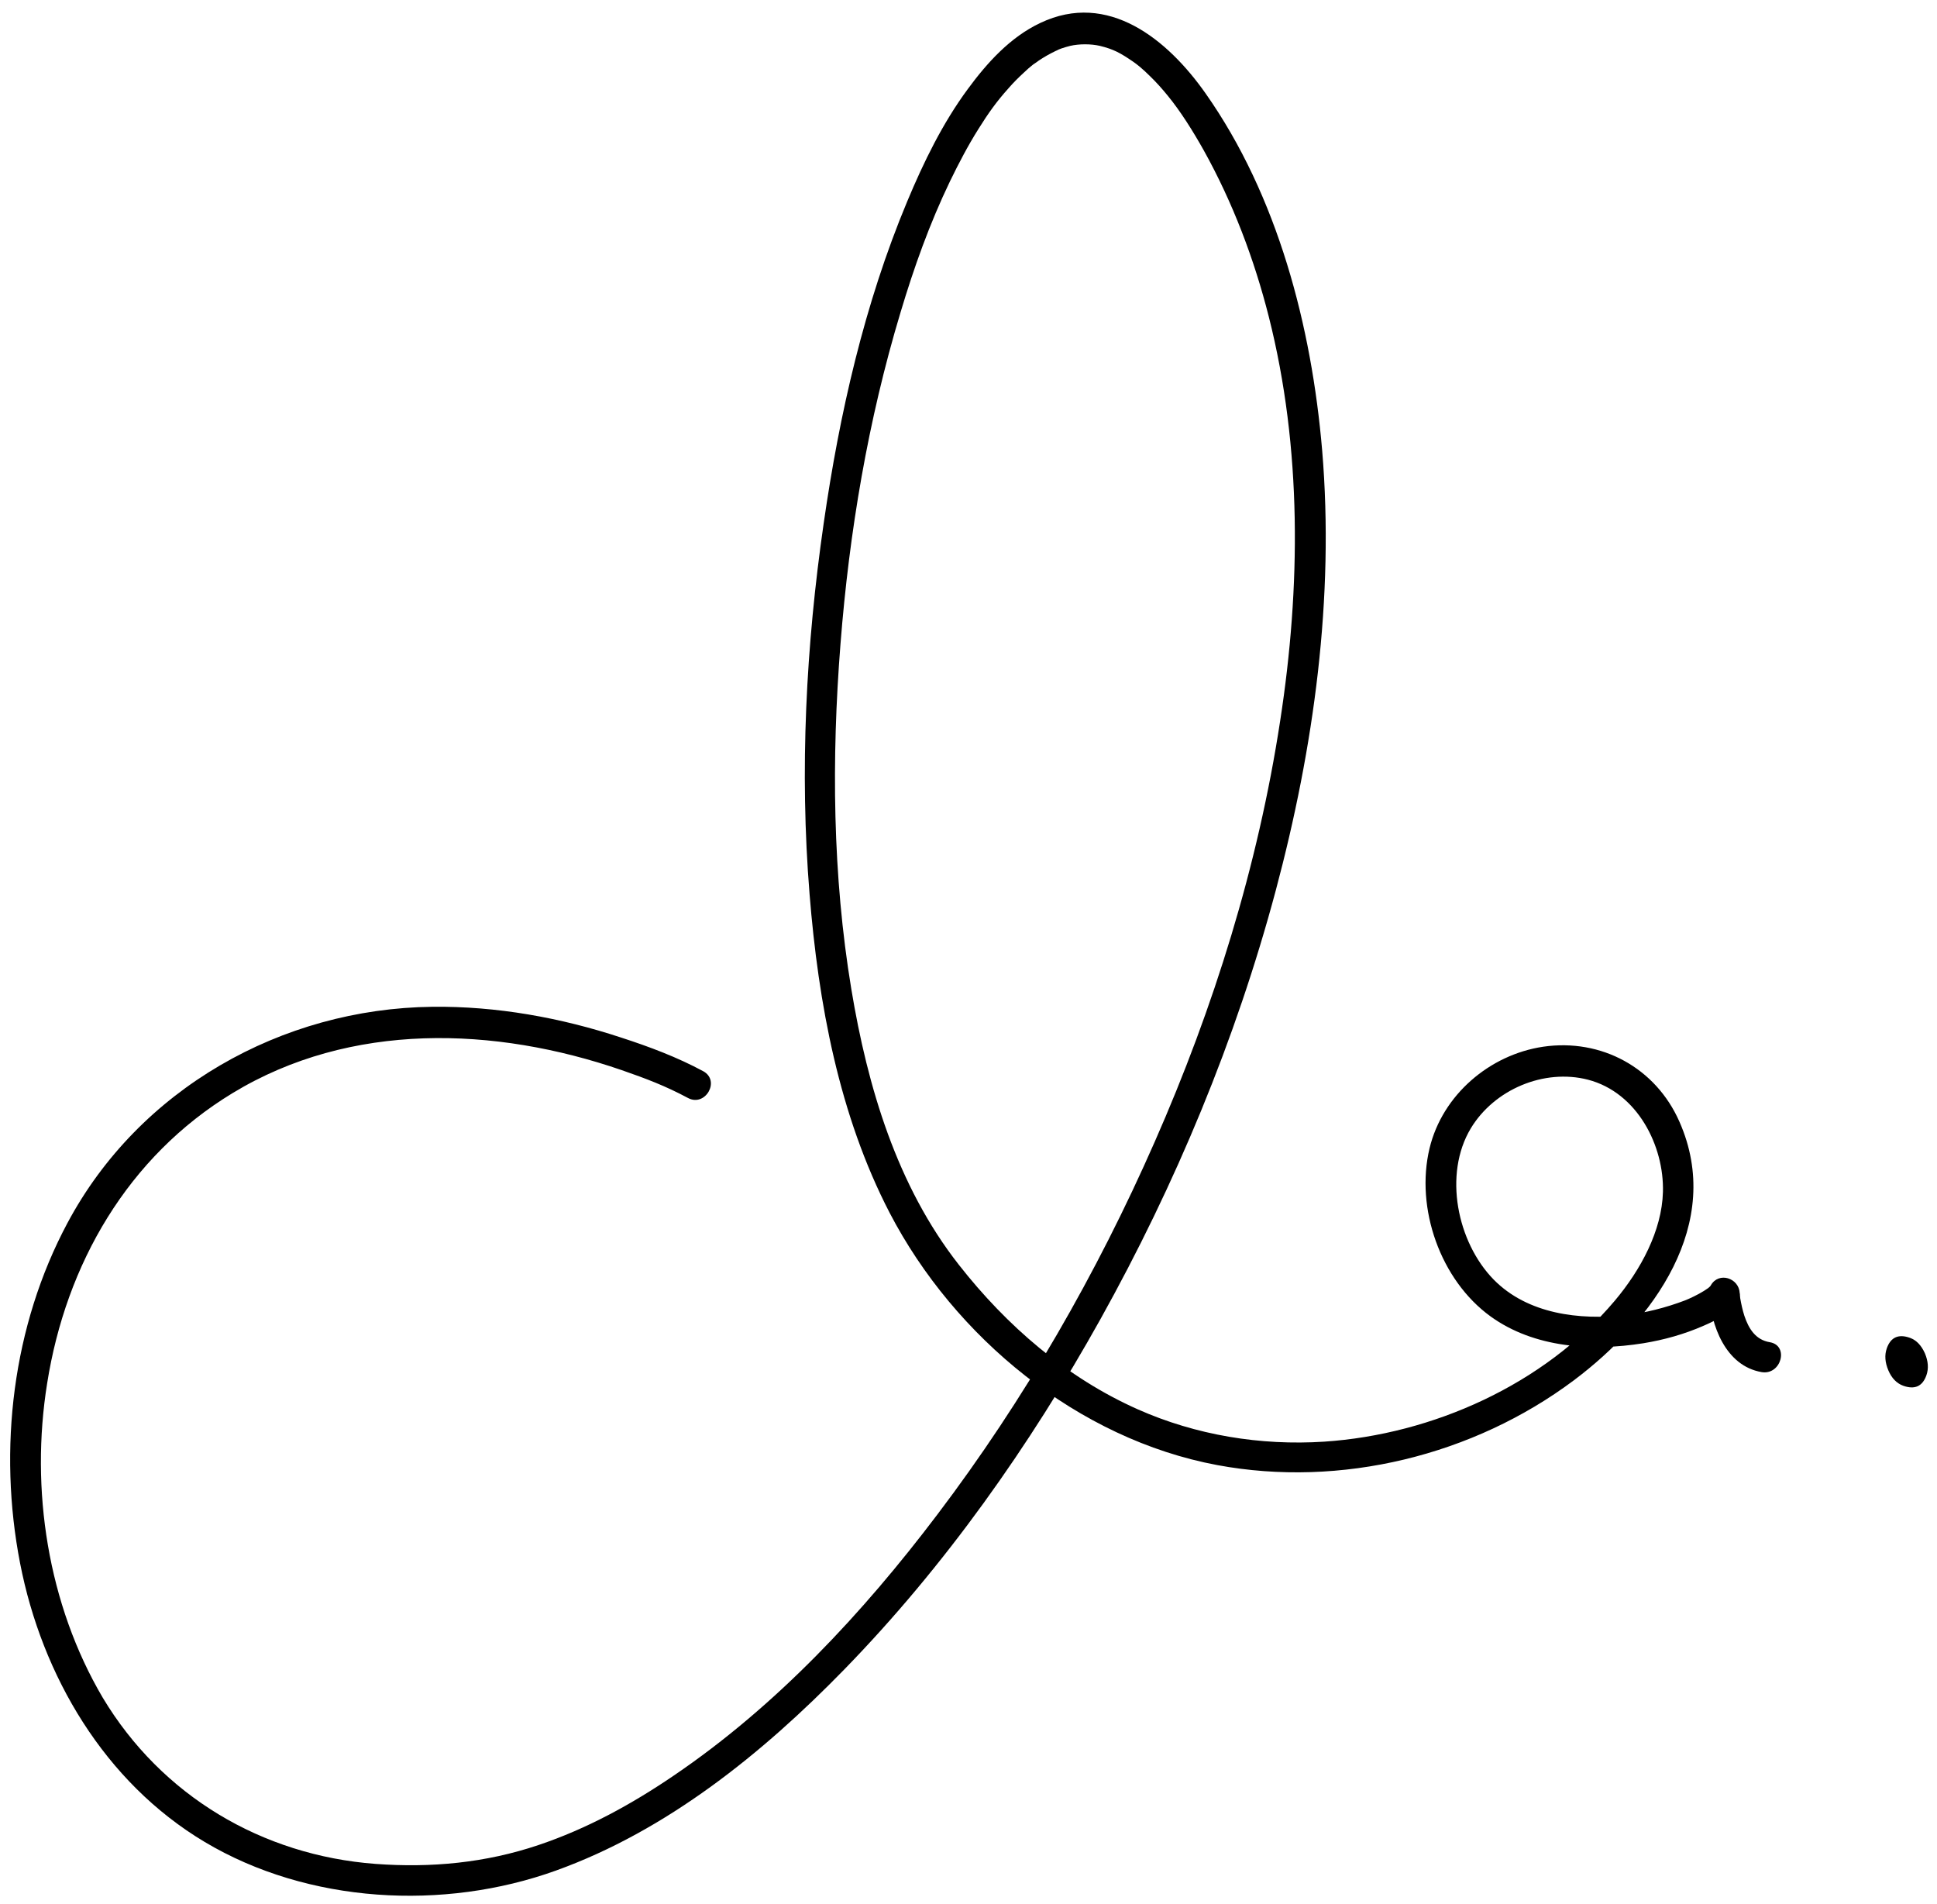
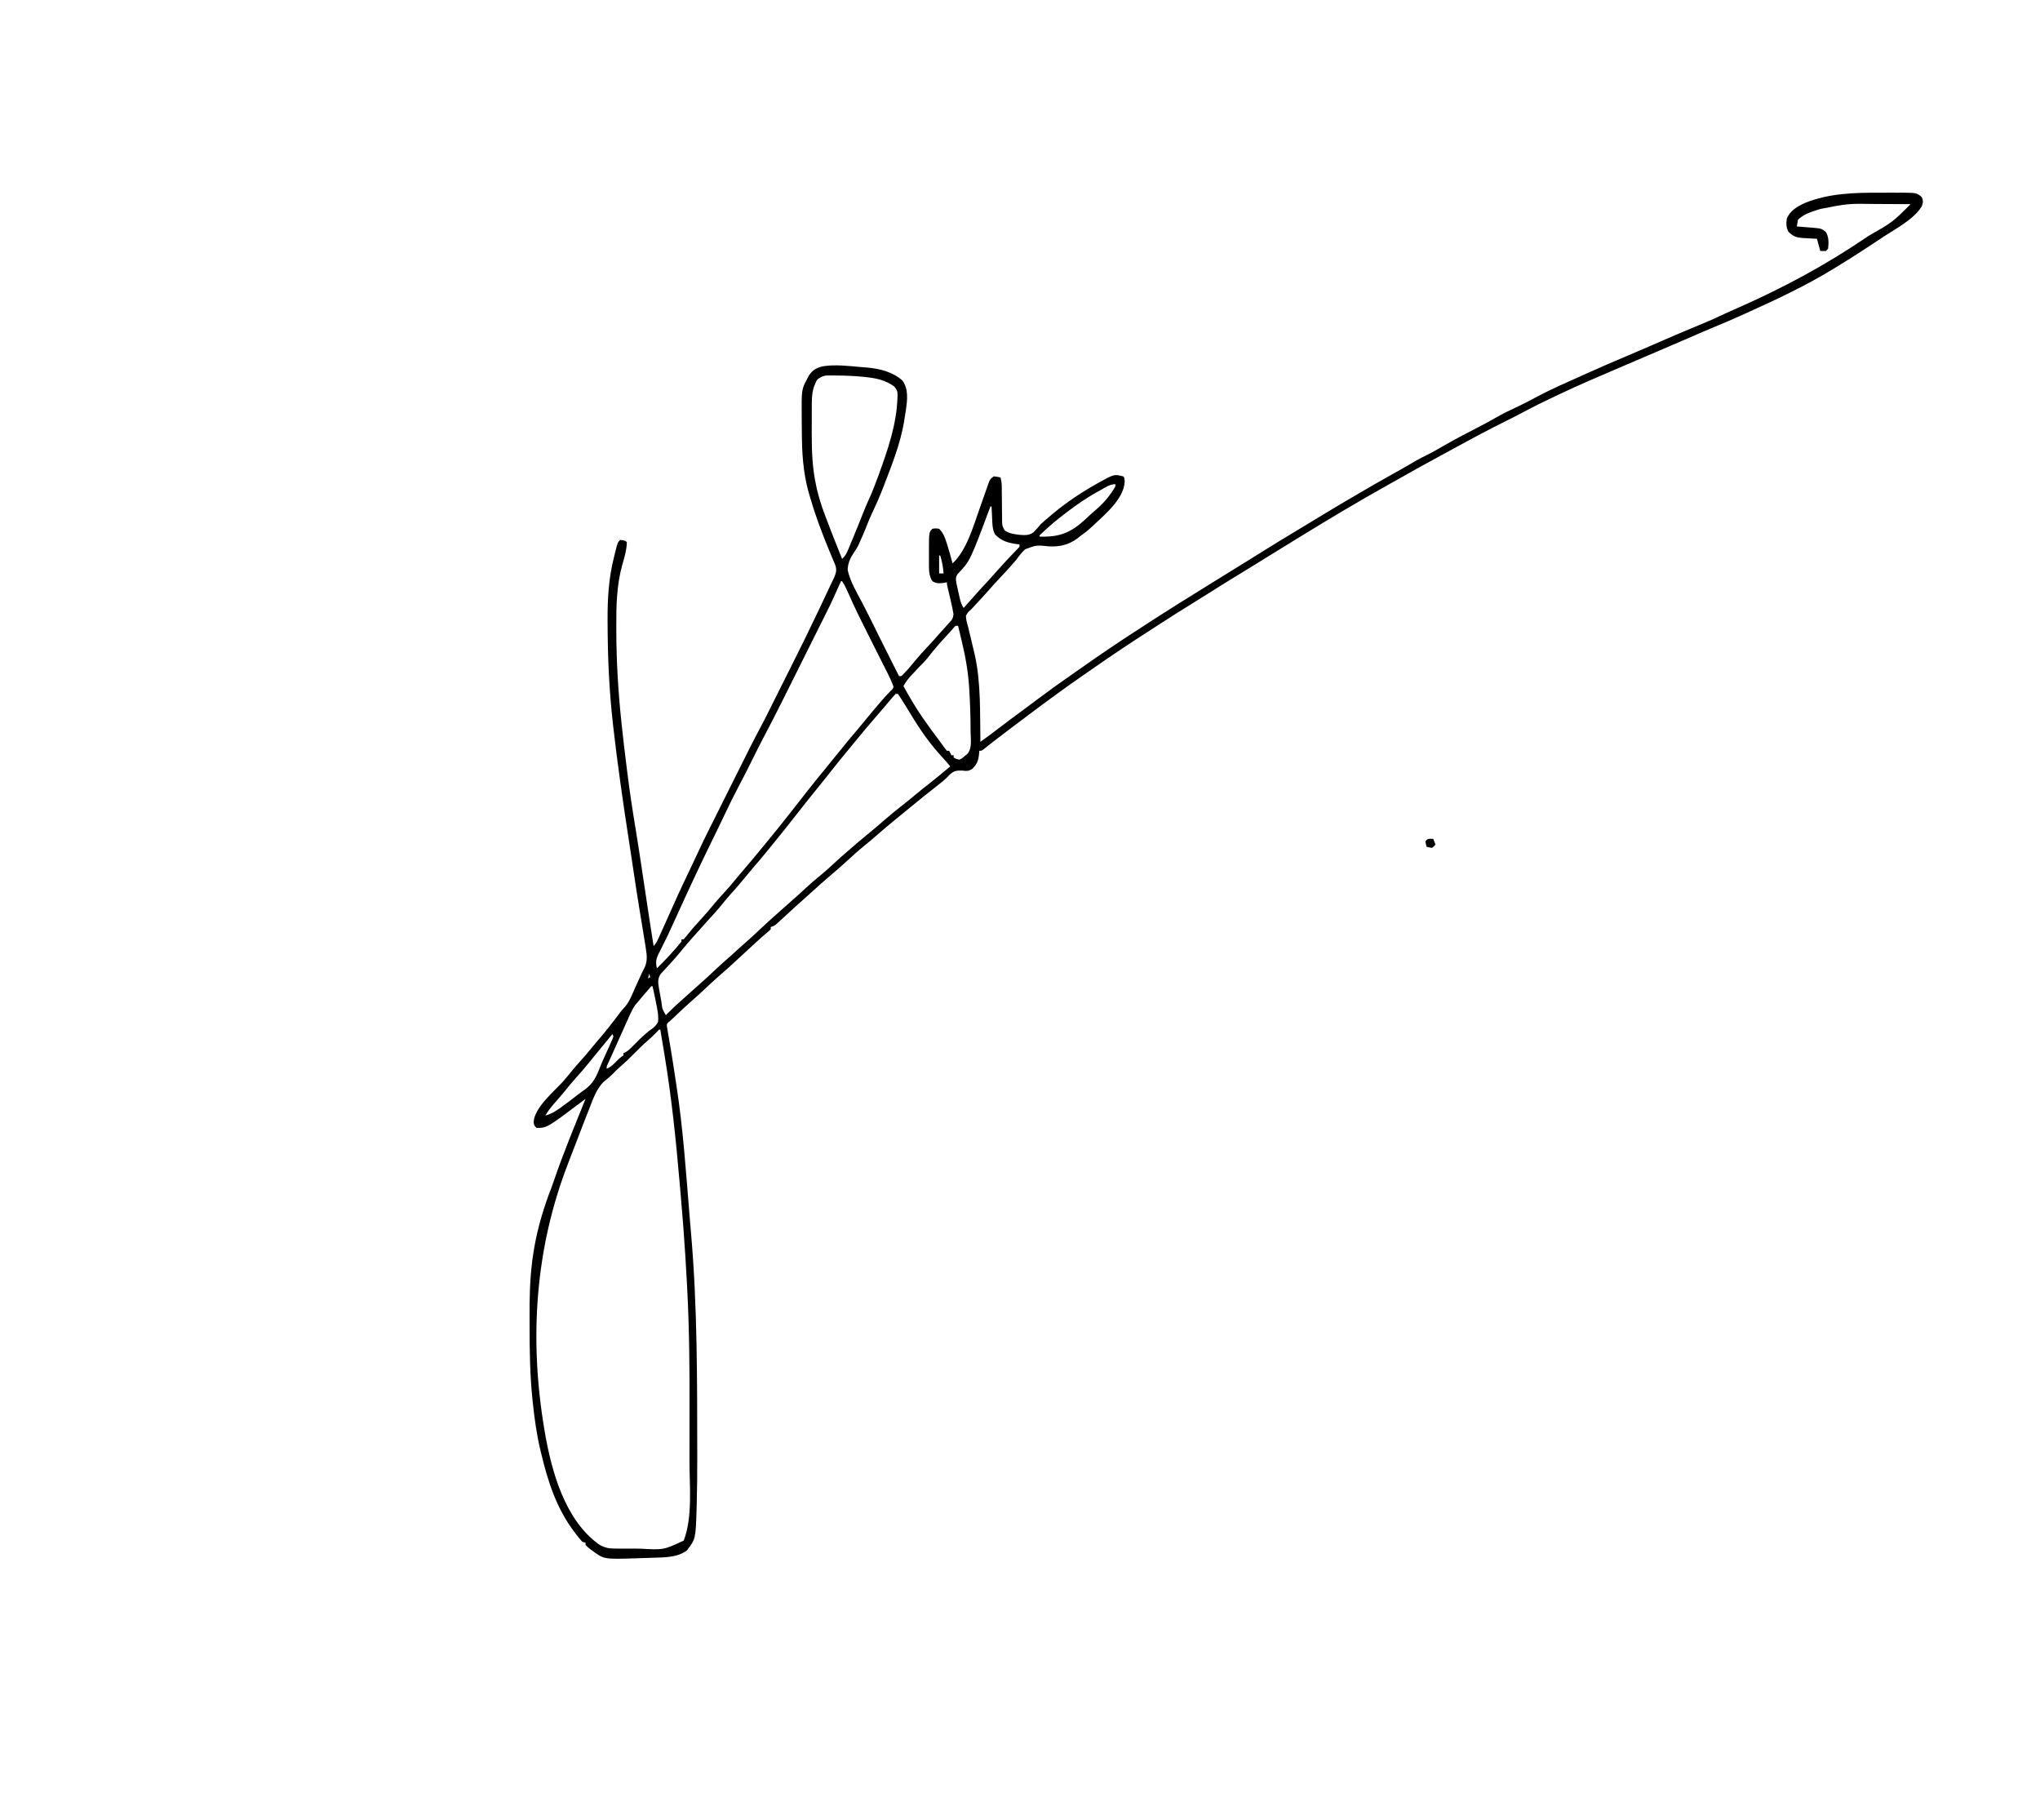
- <svg xmlns="http://www.w3.org/2000/svg" version="1.1" id="Layer_1" x="0px" y="0px" viewBox="0 0 752 739" style="enable-background:new 0 0 752 739;" xml:space="preserve">
-   <g>
-     <g>
-       <path d="M273,415.8c-10-5.4-20.9-9.5-31.7-13c-23.6-7.8-48.6-12.3-73.5-12c-58.5,0.7-113.8,31.9-141.6,83.9    c-21.4,40-27,87.8-18.4,132.1c8.5,43.7,32.8,85,71.7,108.2c40.1,23.9,92.7,26.8,136.3,11.1c43.1-15.5,80.2-45.5,111.8-77.9    c39.3-40.3,72.2-87,99.6-136.1c29.2-52.4,52.6-108.5,68.1-166.5c14.8-55.4,22.8-113.5,18-170.8c-4.1-48.1-17.2-98.7-45.3-138.6    c-14.7-20.9-37.8-39.8-64.1-27.3c-11.7,5.5-20.7,15.5-28.2,25.7c-9.8,13.3-17.1,28.3-23.5,43.6c-16.6,39.7-26.3,82.4-32.4,124.8    c-6.9,47.6-9.4,96.1-5.5,144.1c3.4,42.3,11.4,85.7,31.1,123.7c25.2,48.4,73.1,87.8,127.2,97.9c47.9,8.9,99.4-3.7,138.4-32.9    c30.8-23.1,58.5-60.8,41-100.4c-9.2-20.9-30.3-32.4-52.9-29.1c-20.8,3.1-39.1,18.7-44.1,39.4c-5.6,23.3,4.2,51.2,23.7,65.3    c16.9,12.2,39.3,13.6,59.3,10.4c8-1.3,15.9-3.5,23.4-6.8c4.9-2.1,10.6-5,13.3-9.8c-3.7-1-7.5-2-11.2-3    c0.6,12.6,6.4,28.4,20.4,30.8c7.6,1.3,10.8-10.3,3.2-11.6c-5.5-0.9-8.2-5.2-9.9-10.3c-0.7-2.2-1.2-4.5-1.6-6.8c0,0,0-0.1-0.1-1.1    c0-0.3,0-0.6-0.1-0.9c-0.3-5.8-8.1-8.4-11.2-3c-0.5,0.8-0.5,0.6,0.2-0.1c-0.3,0.3-0.6,0.7-0.9,0.9c-0.5,0.4-1.2,1-0.2,0.2    c-0.6,0.4-1.2,0.8-1.8,1.2c-2.4,1.5-5.6,3-7.4,3.7c-7.4,2.8-15.2,4.8-23,5.7c-17.9,2-38-0.4-51.2-13.8    c-14.2-14.5-19.6-40.9-8.9-58.7c9.1-15.1,28.4-23.3,45.5-18.9c19.2,5,29.6,25.7,29.1,43.6c-0.4,15-8.6,30.2-18.7,42.2    c-27.4,32.5-70.7,51.9-112.8,54.7c-24.7,1.6-49.8-2.5-72.5-12.6c-27.6-12.3-50.8-32.4-69.3-56c-24.1-30.7-35.5-69.1-41.8-107.1    c-7.3-44.1-7.7-89.4-4.2-133.9c3.4-43.5,10.7-86.9,23.3-128.7c5.2-17.4,11.3-34.5,19.2-50.9c3.4-7,7-13.9,11.1-20.4    c3.8-6.1,7.1-10.7,11.6-15.7c1.9-2.2,4-4.3,6.2-6.3c1-1,2.1-1.9,3.2-2.8c0.8-0.6-0.6,0.4,0.7-0.5c0.6-0.4,1.2-0.8,1.7-1.2    c2.1-1.4,4.2-2.6,6.5-3.7c0.5-0.2,1.8-0.8,0.5-0.3c0.6-0.2,1.2-0.5,1.8-0.7c1.1-0.4,2.3-0.7,3.4-1c3.5-0.8,8-0.8,11.5,0    c5.3,1.3,7.9,2.7,13,6.2c1.2,0.9,0.9,0.6,2.6,2c1.3,1.1,2.6,2.3,3.8,3.5c2.5,2.4,4.8,5,7,7.7c5,6.1,9.8,13.8,13.9,21.1    c11.3,20.3,19.6,42.2,25.3,64.7c12.9,51,12.4,105,4.4,156.8c-8.6,56.3-25.8,111.4-48.7,163.4c-22.5,51.2-50.6,100.1-84.4,144.7    c-28.9,38.2-62.5,74.3-102.3,101.3c-16.3,11.1-33.8,20.7-52.6,27c-20.5,6.9-41.6,8.9-63.2,7.3c-44.1-3.3-83.1-26.5-105.9-64.5    C18.5,622.7,11.7,578.1,18.3,537c7.3-46.3,31.3-88,72-112.7c45.8-27.8,101.8-25.9,151.1-8.9c9.5,3.3,16.9,6.1,25.7,10.8    C273.8,429.8,279.8,419.5,273,415.8L273,415.8z" />
-     </g>
-   </g>
-   <g>
-     <path d="M747.3,525.3c1.3,3.1,1.5,5.9,0.6,8.5c-1.5,4.3-4.5,5.7-9,4.1c-2.5-0.9-4.5-2.9-5.8-6c-1.3-3.1-1.5-5.9-0.6-8.5   c1.5-4.3,4.5-5.7,9-4.1C744,520.2,745.9,522.2,747.3,525.3z" />
-   </g>
+ <svg xmlns="http://www.w3.org/2000/svg" version="1.1" width="1829" height="1631">
+   <path d="M0 0 C3.356 0.011 6.712 -0 10.068 -0.013 C12.23 -0.011 14.391 -0.009 16.553 -0.005 C17.542 -0.009 18.532 -0.013 19.552 -0.017 C32.99 0.073 32.99 0.073 37.631 4.011 C39.025 7.357 38.763 8.809 37.568 12.261 C30.238 24.005 14.833 31.884 3.568 39.261 C1.672 40.53 -0.224 41.801 -2.119 43.073 C-14.076 51.039 -26.147 58.809 -38.432 66.261 C-40.096 67.286 -40.096 67.286 -41.795 68.331 C-66.478 83.444 -92.47 95.621 -118.807 107.511 C-120.075 108.084 -120.075 108.084 -121.368 108.669 C-131.405 113.201 -141.482 117.588 -151.689 121.726 C-155.403 123.236 -159.074 124.833 -162.744 126.448 C-163.458 126.762 -164.172 127.076 -164.908 127.4 C-165.514 127.667 -166.12 127.935 -166.744 128.21 C-172.562 130.764 -178.403 133.261 -184.244 135.761 C-186.01 136.517 -186.01 136.517 -187.812 137.288 C-189.683 138.089 -191.554 138.89 -193.425 139.69 C-198.378 141.81 -203.331 143.931 -208.283 146.054 C-209.031 146.374 -209.779 146.695 -210.549 147.025 C-213.579 148.324 -216.609 149.622 -219.638 150.921 C-221.856 151.871 -224.073 152.822 -226.291 153.772 C-227 154.076 -227.708 154.38 -228.438 154.693 C-232.545 156.453 -236.652 158.211 -240.76 159.968 C-255.362 166.214 -269.949 172.46 -284.306 179.257 C-286.659 180.368 -289.016 181.47 -291.373 182.573 C-300.911 187.055 -310.326 191.7 -319.627 196.655 C-324.445 199.221 -329.288 201.716 -334.182 204.136 C-350.265 212.113 -366.1 220.562 -381.838 229.198 C-385.663 231.297 -389.497 233.379 -393.338 235.448 C-406.284 242.422 -419.127 249.558 -431.909 256.83 C-434.765 258.45 -437.631 260.053 -440.499 261.653 C-468.278 277.171 -495.646 293.523 -522.735 310.215 C-525.372 311.84 -528.011 313.463 -530.65 315.085 C-541.783 321.931 -552.908 328.788 -564.015 335.675 C-569.514 339.082 -575.031 342.46 -580.557 345.823 C-587.452 350.023 -594.288 354.309 -601.105 358.633 C-607.125 362.448 -613.178 366.207 -619.244 369.948 C-627.367 374.963 -635.421 380.069 -643.432 385.261 C-645.577 386.636 -647.723 388.011 -649.869 389.386 C-669.172 401.794 -688.319 414.396 -707.08 427.612 C-709.852 429.555 -712.642 431.469 -715.432 433.386 C-734.446 446.512 -752.975 460.366 -771.432 474.261 C-772.401 474.985 -773.37 475.71 -774.369 476.456 C-779.645 480.399 -784.898 484.37 -790.119 488.386 C-790.662 488.803 -791.204 489.219 -791.763 489.649 C-794.25 491.564 -796.725 493.494 -799.182 495.448 C-799.986 496.088 -800.79 496.727 -801.619 497.386 C-802.314 497.945 -803.009 498.505 -803.725 499.081 C-805.432 500.261 -805.432 500.261 -807.432 500.261 C-807.469 500.852 -807.506 501.444 -807.545 502.054 C-808.06 508.25 -809.071 511.971 -813.65 516.413 C-817.094 518.701 -818.635 518.46 -822.682 518.011 C-827.685 517.871 -830.169 518.137 -833.869 521.573 C-834.578 522.308 -835.287 523.043 -836.018 523.8 C-838.804 526.641 -841.843 529.034 -844.994 531.448 C-852.908 537.595 -860.673 543.92 -868.432 550.261 C-869.445 551.088 -870.458 551.916 -871.502 552.769 C-873.293 554.233 -875.084 555.699 -876.873 557.167 C-878.585 558.568 -880.301 559.964 -882.021 561.354 C-888.083 566.268 -893.999 571.329 -899.877 576.458 C-903.57 579.673 -907.305 582.815 -911.119 585.886 C-916.16 589.966 -920.915 594.306 -925.67 598.71 C-930.219 602.912 -934.895 606.955 -939.611 610.968 C-945.947 616.365 -952.205 621.817 -958.316 627.469 C-960.966 629.92 -963.638 632.337 -966.369 634.698 C-969.961 637.81 -973.447 641.03 -976.932 644.261 C-984.588 651.344 -984.588 651.344 -988.057 654.448 C-988.647 654.978 -989.237 655.508 -989.846 656.054 C-991.432 657.261 -991.432 657.261 -994.432 658.261 C-994.432 658.921 -994.432 659.581 -994.432 660.261 C-995.76 661.601 -995.76 661.601 -997.682 663.198 C-1001.227 666.214 -1004.691 669.298 -1008.119 672.448 C-1008.625 672.913 -1009.13 673.377 -1009.651 673.856 C-1012.351 676.339 -1015.047 678.828 -1017.74 681.319 C-1033.221 695.635 -1033.221 695.635 -1041.119 702.448 C-1045.795 706.515 -1050.293 710.773 -1054.802 715.023 C-1057.947 717.979 -1061.122 720.884 -1064.381 723.714 C-1068.598 727.379 -1072.678 731.179 -1076.744 735.011 C-1077.446 735.669 -1078.148 736.328 -1078.871 737.007 C-1081.658 739.627 -1081.658 739.627 -1084.432 742.261 C-1085.296 742.949 -1085.296 742.949 -1086.179 743.652 C-1087.663 745.225 -1087.663 745.225 -1087.469 747.575 C-1087.311 748.484 -1087.153 749.392 -1086.99 750.327 C-1086.821 751.356 -1086.651 752.385 -1086.477 753.446 C-1086.276 754.56 -1086.076 755.675 -1085.869 756.823 C-1085.472 759.203 -1085.075 761.584 -1084.678 763.964 C-1084.469 765.181 -1084.26 766.399 -1084.044 767.653 C-1082.557 776.413 -1081.251 785.202 -1079.927 793.987 C-1079.605 796.116 -1079.279 798.243 -1078.948 800.37 C-1072.922 839.329 -1070.344 878.866 -1067.105 918.134 C-1066.679 923.307 -1066.242 928.479 -1065.793 933.65 C-1060.167 998.633 -1060.379 1063.945 -1060.309 1129.127 C-1060.307 1131.085 -1060.303 1133.044 -1060.299 1135.002 C-1060.277 1148.218 -1060.386 1161.428 -1060.759 1174.639 C-1060.812 1176.56 -1060.859 1178.482 -1060.906 1180.403 C-1061.743 1206.732 -1061.743 1206.732 -1069.557 1217.073 C-1077.981 1223.483 -1089.873 1223.329 -1100.061 1223.647 C-1100.853 1223.673 -1101.646 1223.699 -1102.463 1223.725 C-1104.131 1223.776 -1105.799 1223.826 -1107.467 1223.873 C-1109.964 1223.947 -1112.46 1224.038 -1114.957 1224.13 C-1143.946 1225.053 -1143.946 1225.053 -1154.432 1217.261 C-1155.358 1216.584 -1155.358 1216.584 -1156.303 1215.894 C-1157.994 1214.573 -1157.994 1214.573 -1160.432 1212.261 C-1160.432 1211.601 -1160.432 1210.941 -1160.432 1210.261 C-1161.422 1209.931 -1162.412 1209.601 -1163.432 1209.261 C-1165.279 1207.173 -1166.991 1205.094 -1168.682 1202.886 C-1169.417 1201.932 -1169.417 1201.932 -1170.167 1200.96 C-1186.506 1179.536 -1194.285 1155.184 -1200.432 1129.261 C-1200.657 1128.318 -1200.883 1127.376 -1201.116 1126.405 C-1204.309 1112.762 -1206.201 1099.051 -1207.682 1085.136 C-1207.765 1084.367 -1207.848 1083.599 -1207.933 1082.807 C-1210.289 1060.664 -1210.62 1038.498 -1210.617 1016.245 C-1210.617 1013.545 -1210.624 1010.846 -1210.637 1008.146 C-1210.719 991.74 -1210.413 975.559 -1208.432 959.261 C-1208.291 958.097 -1208.15 956.934 -1208.005 955.735 C-1207.635 952.982 -1207.213 950.249 -1206.744 947.511 C-1206.495 946.049 -1206.495 946.049 -1206.241 944.557 C-1203.024 926.641 -1197.821 909.321 -1191.237 892.375 C-1190.241 889.762 -1189.327 887.125 -1188.42 884.479 C-1180.045 860.079 -1170.067 836.183 -1160.432 812.261 C-1160.913 812.625 -1161.395 812.989 -1161.892 813.365 C-1195.204 838.461 -1195.204 838.461 -1204.432 838.261 C-1206.432 836.261 -1206.432 836.261 -1206.994 833.323 C-1206.484 820.282 -1188.879 805.827 -1180.576 796.687 C-1177.5 793.207 -1174.602 789.59 -1171.682 785.979 C-1169.497 783.339 -1167.24 780.793 -1164.932 778.261 C-1161.063 774.011 -1157.411 769.624 -1153.799 765.155 C-1151.747 762.646 -1149.656 760.178 -1147.543 757.721 C-1142.099 751.381 -1136.966 744.844 -1131.935 738.172 C-1131.421 737.491 -1130.907 736.81 -1130.377 736.108 C-1129.876 735.441 -1129.376 734.774 -1128.86 734.086 C-1127.432 732.261 -1127.432 732.261 -1124.959 729.62 C-1120.783 724.668 -1118.507 718.312 -1115.869 712.448 C-1115.3 711.202 -1114.731 709.957 -1114.16 708.712 C-1113.059 706.309 -1111.978 703.9 -1110.904 701.485 C-1110.025 699.561 -1109.105 697.654 -1108.104 695.791 C-1104.747 689.396 -1105.334 684.272 -1106.432 677.261 C-1106.534 676.584 -1106.636 675.908 -1106.741 675.211 C-1107.479 670.337 -1108.279 665.474 -1109.098 660.613 C-1109.901 655.84 -1110.686 651.064 -1111.471 646.288 C-1111.634 645.296 -1111.797 644.304 -1111.965 643.283 C-1113.702 632.684 -1115.327 622.068 -1116.932 611.448 C-1117.074 610.503 -1117.217 609.558 -1117.364 608.584 C-1117.946 604.736 -1118.526 600.888 -1119.106 597.039 C-1120.155 590.075 -1121.218 583.113 -1122.287 576.151 C-1127.183 544.248 -1131.758 512.33 -1135.432 480.261 C-1135.647 478.396 -1135.647 478.396 -1135.866 476.493 C-1139.269 446.418 -1140.604 416.393 -1140.682 386.136 C-1140.687 385.09 -1140.692 384.044 -1140.698 382.966 C-1140.773 363.747 -1139.698 345.301 -1134.932 326.636 C-1134.624 325.36 -1134.315 324.083 -1133.998 322.769 C-1131.71 313.54 -1131.71 313.54 -1129.432 311.261 C-1124.876 311.816 -1124.876 311.816 -1123.432 313.261 C-1123.58 320.173 -1125.495 326.699 -1127.439 333.276 C-1132.619 351.784 -1132.959 370.163 -1132.869 389.261 C-1132.866 390.627 -1132.863 391.993 -1132.861 393.36 C-1132.794 420.116 -1131.205 446.646 -1128.432 473.261 C-1128.33 474.234 -1128.229 475.206 -1128.124 476.209 C-1126.798 488.811 -1125.318 501.392 -1123.723 513.964 C-1123.446 516.148 -1123.173 518.333 -1122.9 520.518 C-1120.873 536.736 -1118.447 552.872 -1115.775 568.995 C-1112.24 590.497 -1109.094 612.064 -1105.856 633.612 C-1103.768 647.503 -1101.649 661.389 -1099.432 675.261 C-1097.234 673.063 -1096.391 671.27 -1095.111 668.448 C-1094.662 667.464 -1094.213 666.48 -1093.751 665.466 C-1093.274 664.408 -1092.798 663.35 -1092.307 662.261 C-1091.815 661.178 -1091.322 660.095 -1090.815 658.98 C-1087.574 651.834 -1084.38 644.668 -1081.206 637.492 C-1076.07 625.901 -1070.59 614.471 -1065.128 603.03 C-1062.98 598.527 -1060.842 594.021 -1058.753 589.49 C-1056.162 583.901 -1053.508 578.355 -1050.74 572.852 C-1050.029 571.435 -1049.319 570.018 -1048.608 568.601 C-1048.247 567.881 -1047.886 567.161 -1047.514 566.419 C-1045.797 562.994 -1044.087 559.565 -1042.377 556.136 C-1041.683 554.744 -1040.988 553.351 -1040.293 551.958 C-1039.94 551.251 -1039.588 550.544 -1039.224 549.816 C-1036.888 545.133 -1034.549 540.45 -1032.211 535.768 C-1030.182 531.705 -1028.154 527.641 -1026.127 523.577 C-1010.347 491.93 -1010.347 491.93 -1002.494 477.166 C-999.449 471.43 -996.576 465.609 -993.69 459.791 C-991.281 454.948 -988.851 450.114 -986.426 445.279 C-984.486 441.41 -982.549 437.541 -980.611 433.671 C-978.955 430.364 -977.298 427.057 -975.639 423.752 C-967.403 407.333 -959.276 390.872 -951.432 374.261 C-951.044 373.44 -950.656 372.62 -950.256 371.775 C-948.594 368.257 -946.935 364.738 -945.287 361.214 C-944.012 358.488 -942.721 355.771 -941.42 353.058 C-941.096 352.377 -940.772 351.696 -940.438 350.995 C-939.555 349.139 -938.668 347.286 -937.779 345.433 C-935.775 340.715 -934.93 338.166 -936.732 333.312 C-937.391 331.727 -938.063 330.148 -938.744 328.573 C-939.488 326.784 -940.23 324.993 -940.971 323.202 C-941.369 322.246 -941.768 321.29 -942.179 320.304 C-948.265 305.521 -953.97 290.617 -958.432 275.261 C-958.669 274.516 -958.906 273.772 -959.15 273.004 C-964.403 256.314 -966.195 238.692 -966.432 221.261 C-966.452 219.956 -966.473 218.652 -966.494 217.308 C-966.548 213.587 -966.582 209.867 -966.605 206.146 C-966.614 204.665 -966.626 203.184 -966.641 201.703 C-966.858 176.451 -966.858 176.451 -961.619 166.636 C-961.138 165.695 -960.658 164.754 -960.162 163.784 C-956.793 158.872 -953.194 156.792 -947.499 155.587 C-936.463 153.843 -924.724 155.315 -913.665 156.273 C-911.673 156.444 -909.679 156.599 -907.685 156.754 C-896.294 157.83 -885.231 160.609 -876.432 168.261 C-870.646 176.167 -871.987 185.773 -873.244 195.011 C-873.629 197.429 -874.025 199.846 -874.432 202.261 C-874.591 203.331 -874.751 204.401 -874.916 205.503 C-878.208 224.766 -885.545 243.393 -892.557 261.573 C-892.919 262.517 -892.919 262.517 -893.288 263.48 C-896.472 271.739 -899.985 279.773 -903.808 287.751 C-905.789 292.033 -907.514 296.379 -909.232 300.773 C-910.799 304.752 -912.489 308.64 -914.307 312.511 C-915.003 314.123 -915.003 314.123 -915.713 315.769 C-917.067 318.52 -918.375 320.619 -920.15 323.065 C-923.343 327.913 -925.311 332.387 -925.432 338.261 C-923.145 348.571 -917.451 358.03 -912.552 367.29 C-908.795 374.421 -905.232 381.647 -901.658 388.87 C-900.292 391.627 -898.926 394.384 -897.559 397.14 C-897.219 397.825 -896.879 398.511 -896.529 399.217 C-892.858 406.614 -889.149 413.992 -885.432 421.366 C-885.124 421.976 -884.817 422.586 -884.5 423.215 C-882.812 426.564 -881.122 429.913 -879.432 433.261 C-877.388 433.471 -877.388 433.471 -876.021 432.116 C-872.566 428.628 -869.382 425.027 -866.307 421.198 C-861.617 415.368 -856.556 409.939 -851.439 404.483 C-848.596 401.449 -845.838 398.352 -843.123 395.202 C-840.252 391.907 -837.295 388.689 -834.35 385.46 C-831.276 382.168 -831.276 382.168 -830.533 377.94 C-830.706 377.015 -830.879 376.089 -831.057 375.136 C-831.253 374.084 -831.449 373.032 -831.65 371.948 C-832.719 366.903 -833.885 361.883 -835.11 356.874 C-836.432 351.453 -836.432 351.453 -836.432 349.261 C-838.257 349.57 -838.257 349.57 -840.119 349.886 C-843.785 350.333 -846.195 350.26 -849.432 348.261 C-852.765 343.594 -852.559 337.318 -852.564 331.796 C-852.566 330.584 -852.567 329.371 -852.568 328.122 C-852.564 326.868 -852.561 325.615 -852.557 324.323 C-852.561 323.073 -852.564 321.824 -852.568 320.536 C-852.551 304.38 -852.551 304.38 -849.432 301.261 C-846.557 300.823 -846.557 300.823 -843.432 301.261 C-839.863 304.912 -838.394 308.564 -836.869 313.386 C-836.66 314.039 -836.451 314.693 -836.236 315.366 C-834.47 320.952 -832.883 326.586 -831.432 332.261 C-818.828 320.881 -812.635 298.551 -807.076 282.979 C-806.64 281.76 -806.64 281.76 -806.196 280.516 C-804.732 276.408 -803.286 272.294 -801.861 268.172 C-801.324 266.646 -800.788 265.119 -800.252 263.593 C-800.012 262.882 -799.771 262.172 -799.524 261.44 C-798.245 257.827 -797.717 256.451 -794.432 254.261 C-791.244 254.636 -791.244 254.636 -788.432 255.261 C-787.646 258.045 -787.304 260.526 -787.29 263.415 C-787.283 264.223 -787.276 265.03 -787.268 265.862 C-787.264 266.726 -787.26 267.59 -787.256 268.479 C-787.233 270.317 -787.209 272.154 -787.184 273.991 C-787.148 276.881 -787.119 279.771 -787.106 282.662 C-787.09 285.456 -787.05 288.248 -787.006 291.042 C-787.009 292.337 -787.009 292.337 -787.012 293.659 C-786.927 298.547 -786.927 298.547 -784.611 302.759 C-781.377 304.988 -778.251 305.735 -774.432 306.261 C-773.411 306.404 -772.39 306.547 -771.338 306.694 C-766.537 307.059 -762.938 307.302 -758.877 304.495 C-756.597 302.175 -754.514 299.758 -752.432 297.261 C-749.874 294.799 -747.152 292.541 -744.432 290.261 C-743.892 289.802 -743.352 289.343 -742.796 288.87 C-729.99 278.017 -716.49 268.987 -701.869 260.761 C-701.144 260.351 -700.418 259.942 -699.67 259.52 C-686.515 252.281 -686.515 252.281 -678.432 254.261 C-677.432 255.261 -677.432 255.261 -677.057 258.698 C-677.453 274.702 -696.14 289.576 -706.864 299.807 C-710.202 302.902 -713.717 305.639 -717.432 308.261 C-718.121 308.802 -718.811 309.344 -719.521 309.901 C-727.269 315.674 -735.433 317.57 -744.959 317.015 C-756.186 315.852 -756.186 315.852 -766.334 319.64 C-769.465 322.534 -771.938 325.812 -774.432 329.261 C-775.542 330.545 -776.665 331.817 -777.807 333.073 C-778.33 333.688 -778.853 334.303 -779.393 334.937 C-782.329 338.283 -785.385 341.515 -788.432 344.761 C-792.563 349.166 -796.65 353.587 -800.588 358.167 C-803.683 361.681 -806.886 365.097 -810.083 368.519 C-811.065 369.575 -812.037 370.64 -812.999 371.715 C-814.432 373.261 -814.432 373.261 -815.981 374.643 C-817.703 376.19 -817.703 376.19 -819.432 379.261 C-819.353 382.759 -818.407 385.916 -817.432 389.261 C-817.03 390.94 -816.635 392.621 -816.248 394.304 C-815.831 396.019 -815.413 397.734 -814.994 399.448 C-814.334 402.218 -813.678 404.989 -813.023 407.76 C-812.525 409.867 -812.018 411.972 -811.51 414.077 C-805.847 439.474 -806.881 466.381 -806.432 492.261 C-800.708 488.122 -794.997 483.984 -789.432 479.636 C-783.257 474.845 -776.97 470.212 -770.67 465.588 C-765.4 461.718 -760.156 457.817 -754.932 453.886 C-745.752 446.986 -736.476 440.26 -727.018 433.745 C-722.967 430.948 -718.95 428.104 -714.932 425.261 C-698.056 413.332 -680.937 401.833 -663.567 390.639 C-661.492 389.3 -659.42 387.957 -657.35 386.612 C-638.235 374.203 -618.96 362.076 -599.531 350.164 C-594.887 347.312 -590.252 344.444 -585.619 341.573 C-584.776 341.051 -583.932 340.528 -583.063 339.99 C-581.375 338.943 -579.686 337.897 -577.998 336.851 C-575.341 335.205 -572.683 333.561 -570.025 331.917 C-568.223 330.802 -566.421 329.688 -564.619 328.573 C-563.737 328.028 -562.854 327.482 -561.945 326.92 C-558.101 324.541 -554.26 322.158 -550.436 319.749 C-541.412 314.066 -532.294 308.554 -523.142 303.081 C-515.883 298.739 -508.65 294.357 -501.432 289.948 C-492.92 284.756 -484.37 279.639 -475.756 274.618 C-473.144 273.093 -470.536 271.56 -467.928 270.026 C-456.409 263.267 -444.831 256.628 -433.156 250.143 C-427.113 246.783 -421.124 243.346 -415.175 239.824 C-412.492 238.295 -409.775 236.914 -406.994 235.573 C-401.473 232.87 -396.183 229.845 -390.869 226.761 C-381.434 221.296 -371.815 216.25 -362.114 211.276 C-355.935 208.101 -349.824 204.858 -343.807 201.386 C-338.006 198.047 -332.082 195.141 -326 192.351 C-319.756 189.469 -313.687 186.301 -307.641 183.025 C-294.179 175.795 -280.046 169.78 -266.119 163.511 C-265.241 163.115 -264.364 162.72 -263.46 162.313 C-250.946 156.682 -238.386 151.197 -225.725 145.905 C-218.494 142.881 -211.307 139.759 -204.119 136.636 C-201.588 135.537 -199.057 134.438 -196.525 133.339 C-195.321 132.816 -194.117 132.293 -192.877 131.755 C-181.808 126.955 -170.733 122.182 -159.557 117.636 C-153.883 115.322 -148.31 112.859 -142.775 110.226 C-137.565 107.759 -132.302 105.424 -127.026 103.101 C-86.721 85.349 -48.845 65.004 -12.432 40.261 C-11.619 39.711 -10.806 39.161 -9.969 38.595 C11.243 26.534 11.243 26.534 27.568 10.261 C19.886 10.21 12.204 10.175 4.521 10.151 C1.915 10.141 -0.692 10.127 -3.299 10.11 C-28.6 9.71 -28.6 9.71 -53.307 14.573 C-54.009 14.788 -54.711 15.002 -55.434 15.223 C-61.797 17.237 -68.636 19.465 -73.432 24.261 C-73.829 26.249 -74.169 28.25 -74.432 30.261 C-73.822 30.306 -73.212 30.35 -72.583 30.397 C-69.802 30.609 -67.023 30.841 -64.244 31.073 C-63.284 31.143 -62.325 31.214 -61.336 31.286 C-52.352 32.063 -52.352 32.063 -48.432 35.261 C-45.662 39.613 -45.829 45.255 -46.432 50.261 C-47.092 50.921 -47.752 51.581 -48.432 52.261 C-50.082 52.261 -51.732 52.261 -53.432 52.261 C-54.917 46.816 -54.917 46.816 -56.432 41.261 C-57.422 41.223 -58.412 41.186 -59.432 41.147 C-75.743 40.396 -75.743 40.396 -81.932 35.136 C-84.037 31.1 -84.084 27.722 -83.432 23.261 C-80.574 16.033 -73.822 12.219 -67.057 9.136 C-45.639 0.505 -22.809 -0.088 0 0 Z M-952.432 167.261 C-953.827 169.276 -953.827 169.276 -954.682 171.573 C-954.996 172.312 -955.311 173.051 -955.635 173.812 C-957.77 180.374 -957.593 186.982 -957.6 193.808 C-957.603 194.933 -957.606 196.058 -957.61 197.217 C-957.615 199.601 -957.617 201.985 -957.617 204.369 C-957.619 207.957 -957.637 211.544 -957.656 215.132 C-957.697 231.283 -957.136 247.123 -953.619 262.948 C-953.447 263.736 -953.276 264.524 -953.099 265.335 C-951.404 272.83 -949.107 280.06 -946.432 287.261 C-946.143 288.041 -945.854 288.822 -945.556 289.626 C-940.733 302.59 -935.611 315.436 -930.432 328.261 C-927.629 325.829 -926.432 323.389 -925.014 319.983 C-924.568 318.922 -924.122 317.86 -923.663 316.767 C-923.195 315.63 -922.726 314.494 -922.244 313.323 C-921.758 312.159 -921.272 310.995 -920.771 309.796 C-917.487 301.903 -914.267 293.984 -911.157 286.021 C-909.569 281.978 -907.874 278.019 -906.041 274.081 C-903.04 267.538 -900.522 260.833 -898.057 254.073 C-897.819 253.422 -897.581 252.771 -897.335 252.1 C-889.362 230.205 -881.501 207.263 -880.807 183.761 C-880.771 183.072 -880.736 182.384 -880.699 181.675 C-880.71 177.858 -881.321 176.382 -883.908 173.542 C-891.121 168.428 -898.626 166.494 -907.307 165.511 C-908.838 165.33 -908.838 165.33 -910.4 165.145 C-918.634 164.265 -926.841 163.946 -935.119 163.886 C-936.847 163.865 -936.847 163.865 -938.609 163.844 C-940.229 163.853 -940.229 163.853 -941.881 163.862 C-942.833 163.866 -943.785 163.869 -944.766 163.873 C-947.944 164.335 -949.836 165.4 -952.432 167.261 Z M-698.557 266.511 C-699.543 267.051 -700.529 267.592 -701.545 268.149 C-710.657 273.237 -719.119 278.966 -727.432 285.261 C-728.055 285.729 -728.678 286.197 -729.321 286.679 C-737.772 293.052 -745.914 299.798 -753.432 307.261 C-753.432 307.591 -753.432 307.921 -753.432 308.261 C-735.544 308.905 -725.446 304.87 -712.307 292.761 C-711.288 291.808 -710.272 290.853 -709.256 289.897 C-706.924 287.72 -704.555 285.632 -702.119 283.573 C-695.472 277.78 -689.785 270.947 -685.432 263.261 C-685.432 262.601 -685.432 261.941 -685.432 261.261 C-690.4 261.261 -694.271 264.158 -698.557 266.511 Z M-797.432 281.261 C-797.693 281.959 -797.954 282.658 -798.223 283.378 C-815.829 330.312 -815.829 330.312 -826.76 341.683 C-828.759 344.766 -828.577 346.548 -827.916 350.102 C-827.756 350.814 -827.596 351.527 -827.432 352.261 C-827.213 353.343 -827.213 353.343 -826.991 354.447 C-826.527 356.665 -826.018 358.868 -825.494 361.073 C-825.24 362.198 -825.24 362.198 -824.98 363.345 C-824.169 366.798 -823.419 369.28 -821.432 372.261 C-821.031 371.799 -820.63 371.338 -820.217 370.862 C-812.904 362.472 -805.441 354.224 -797.857 346.078 C-795.207 343.223 -792.612 340.33 -790.061 337.386 C-785.676 332.349 -781.053 327.543 -776.422 322.733 C-775.777 322.054 -775.132 321.375 -774.467 320.675 C-773.591 319.761 -773.591 319.761 -772.698 318.83 C-771.222 317.337 -771.222 317.337 -771.432 315.261 C-772.205 315.174 -772.979 315.088 -773.775 314.999 C-781.797 313.917 -787.665 312.149 -793.369 306.261 C-795.999 301.311 -795.73 295.428 -795.994 289.948 C-796.037 289.112 -796.081 288.276 -796.125 287.415 C-796.23 285.364 -796.332 283.312 -796.432 281.261 C-796.762 281.261 -797.092 281.261 -797.432 281.261 Z M-843.432 325.261 C-843.432 330.541 -843.432 335.821 -843.432 341.261 C-842.112 341.261 -840.792 341.261 -839.432 341.261 C-839.912 335.692 -840.731 330.59 -842.432 325.261 C-842.762 325.261 -843.092 325.261 -843.432 325.261 Z M-931.432 348.261 C-931.693 348.843 -931.954 349.426 -932.223 350.026 C-933.456 352.773 -934.694 355.517 -935.932 358.261 C-936.342 359.176 -936.751 360.091 -937.174 361.034 C-939.666 366.548 -942.27 371.995 -944.989 377.4 C-945.704 378.826 -946.419 380.251 -947.133 381.677 C-947.508 382.425 -947.884 383.173 -948.27 383.943 C-950.259 387.911 -952.239 391.882 -954.22 395.854 C-958.405 404.241 -962.593 412.626 -966.781 421.012 C-969.295 426.044 -971.807 431.076 -974.318 436.109 C-976.776 441.036 -979.237 445.963 -981.698 450.889 C-982.623 452.74 -983.547 454.592 -984.47 456.444 C-989.927 467.389 -995.493 478.266 -1001.225 489.07 C-1004.261 494.805 -1007.147 500.613 -1010.025 506.428 C-1014.47 515.409 -1018.956 524.36 -1023.682 533.198 C-1027.56 540.479 -1031.17 547.864 -1034.699 555.32 C-1037.723 561.705 -1040.791 568.067 -1043.896 574.413 C-1044.492 575.63 -1044.492 575.63 -1045.099 576.871 C-1045.919 578.547 -1046.739 580.223 -1047.559 581.898 C-1058.067 603.381 -1068.172 625.023 -1078.045 646.805 C-1080.338 651.864 -1082.647 656.914 -1084.994 661.948 C-1085.8 663.687 -1085.8 663.687 -1086.623 665.46 C-1087.997 668.385 -1089.439 671.271 -1090.896 674.155 C-1091.527 675.425 -1091.527 675.425 -1092.17 676.721 C-1092.99 678.373 -1093.825 680.018 -1094.676 681.654 C-1097.179 686.734 -1097.843 689.734 -1096.432 695.261 C-1088.74 687.667 -1081.207 679.684 -1074.432 671.261 C-1074.432 670.601 -1074.432 669.941 -1074.432 669.261 C-1073.772 669.261 -1073.112 669.261 -1072.432 669.261 C-1071.081 667.749 -1069.802 666.173 -1068.557 664.573 C-1065.007 660.128 -1061.326 655.906 -1057.432 651.761 C-1052.972 647.001 -1048.794 642.096 -1044.709 637.007 C-1042.213 633.998 -1039.594 631.122 -1036.932 628.261 C-1032.701 623.708 -1028.709 619.015 -1024.811 614.175 C-1022.073 610.821 -1019.259 607.539 -1016.432 604.261 C-1012.183 599.327 -1008.004 594.347 -1003.9 589.292 C-1001.993 586.95 -1000.076 584.618 -998.15 582.292 C-991.235 573.937 -984.42 565.52 -977.758 556.962 C-975.033 553.467 -972.289 549.987 -969.549 546.503 C-967.289 543.629 -965.033 540.752 -962.787 537.866 C-957.11 530.587 -951.307 523.423 -945.424 516.31 C-941.664 511.763 -937.95 507.185 -934.275 502.569 C-928.477 495.309 -922.533 488.175 -916.516 481.095 C-913.637 477.702 -910.8 474.278 -907.994 470.823 C-904.491 466.521 -900.917 462.286 -897.307 458.073 C-896.797 457.475 -896.288 456.876 -895.763 456.259 C-893.58 453.703 -891.387 451.215 -889.041 448.804 C-888.386 448.13 -887.731 447.455 -887.057 446.761 C-886.492 446.214 -885.927 445.668 -885.346 445.104 C-884.135 443.176 -884.135 443.176 -885.163 440.576 C-886.51 437.055 -888.092 433.719 -889.811 430.37 C-890.532 428.945 -891.254 427.52 -891.975 426.095 C-892.368 425.322 -892.761 424.549 -893.166 423.753 C-897.07 416.064 -900.926 408.351 -904.795 400.645 C-905.841 398.562 -906.889 396.48 -907.938 394.398 C-913.735 382.897 -919.423 371.382 -924.582 359.577 C-926.308 355.644 -928.018 351.835 -930.432 348.261 C-930.762 348.261 -931.092 348.261 -931.432 348.261 Z M-831.225 391.042 C-832.362 392.276 -833.493 393.516 -834.619 394.761 C-835.208 395.405 -835.798 396.049 -836.405 396.713 C-838.087 398.556 -839.761 400.407 -841.432 402.261 C-842.135 403.039 -842.839 403.818 -843.564 404.62 C-847.366 408.899 -850.923 413.351 -854.439 417.866 C-856.63 420.499 -858.994 422.855 -861.432 425.261 C-863.33 427.239 -865.196 429.247 -867.057 431.261 C-867.534 431.769 -868.011 432.277 -868.502 432.8 C-871.244 435.77 -873.489 438.715 -875.432 442.261 C-870.154 451.888 -864.703 461.235 -858.432 470.261 C-857.858 471.099 -857.284 471.937 -856.693 472.8 C-852.797 478.443 -848.72 483.942 -844.58 489.409 C-843.236 491.194 -841.905 492.989 -840.596 494.8 C-840.067 495.529 -839.539 496.259 -838.994 497.011 C-838.315 497.962 -838.315 497.962 -837.623 498.933 C-837.033 499.59 -837.033 499.59 -836.432 500.261 C-835.772 500.261 -835.112 500.261 -834.432 500.261 C-833.772 501.581 -833.112 502.901 -832.432 504.261 C-831.772 504.261 -831.112 504.261 -830.432 504.261 C-830.432 504.921 -830.432 505.581 -830.432 506.261 C-828.204 507.572 -828.204 507.572 -825.432 508.261 C-822.904 507.13 -822.904 507.13 -820.682 505.136 C-819.903 504.514 -819.124 503.893 -818.322 503.253 C-813.53 498.203 -815.236 489.646 -815.244 483.136 C-815.244 482.439 -815.244 481.741 -815.244 481.023 C-815.258 469.686 -815.648 458.39 -816.307 447.073 C-816.365 446.021 -816.365 446.021 -816.425 444.948 C-817.256 430.425 -819.669 416.565 -823.057 402.448 C-823.385 401.062 -823.713 399.676 -824.041 398.29 C-824.833 394.946 -825.63 391.603 -826.432 388.261 C-828.852 388.026 -828.852 388.026 -831.225 391.042 Z M-882.432 449.261 C-884.279 451.242 -886.018 453.24 -887.744 455.323 C-888.836 456.621 -889.928 457.917 -891.021 459.214 C-891.868 460.222 -891.868 460.222 -892.732 461.251 C-894.865 463.773 -897.035 466.26 -899.209 468.746 C-906.188 476.728 -912.941 484.883 -919.652 493.09 C-921.442 495.274 -923.24 497.45 -925.041 499.624 C-930.89 506.689 -936.68 513.788 -942.319 521.023 C-945.8 525.482 -949.354 529.878 -952.932 534.261 C-958.856 541.524 -964.664 548.872 -970.432 556.261 C-977.836 565.747 -985.346 575.137 -992.959 584.457 C-994.254 586.043 -995.545 587.634 -996.834 589.226 C-1001.458 594.92 -1006.194 600.506 -1010.984 606.061 C-1014.086 609.667 -1017.126 613.313 -1020.119 617.011 C-1023.671 621.389 -1027.392 625.572 -1031.189 629.737 C-1033.477 632.312 -1035.647 634.954 -1037.807 637.636 C-1041.967 642.778 -1046.375 647.635 -1050.869 652.483 C-1053.534 655.371 -1056.125 658.31 -1058.697 661.28 C-1060.704 663.572 -1062.756 665.821 -1064.807 668.073 C-1067.955 671.558 -1070.977 675.111 -1073.932 678.761 C-1078.89 684.885 -1084.131 690.737 -1089.518 696.487 C-1090.149 697.176 -1090.781 697.864 -1091.432 698.573 C-1091.989 699.168 -1092.545 699.762 -1093.119 700.374 C-1096.098 704.656 -1095.381 708.889 -1094.506 713.804 C-1094.286 715.042 -1094.066 716.28 -1093.84 717.556 C-1093.483 719.482 -1093.483 719.482 -1093.119 721.448 C-1092.78 723.392 -1092.78 723.392 -1092.434 725.376 C-1091.655 731.903 -1091.655 731.903 -1088.432 737.261 C-1087.947 736.764 -1087.462 736.268 -1086.963 735.757 C-1082.983 731.724 -1078.925 727.87 -1074.631 724.175 C-1072.028 721.909 -1069.48 719.588 -1066.932 717.261 C-1063.878 714.474 -1060.815 711.708 -1057.682 709.011 C-1053.669 705.529 -1049.806 701.894 -1045.932 698.261 C-1041.478 694.085 -1037.012 689.947 -1032.385 685.964 C-1028.982 682.997 -1025.667 679.934 -1022.338 676.886 C-1020.107 674.871 -1017.858 672.888 -1015.588 670.917 C-1011.44 667.298 -1007.428 663.546 -1003.432 659.761 C-998.781 655.356 -994.081 651.036 -989.244 646.837 C-986.947 644.84 -984.688 642.803 -982.432 640.761 C-979.517 638.129 -976.589 635.518 -973.619 632.948 C-970.621 630.343 -967.704 627.662 -964.8 624.953 C-959.417 619.933 -953.932 615.158 -948.189 610.546 C-944.052 607.117 -940.135 603.462 -936.193 599.812 C-932.667 596.554 -929.07 593.393 -925.432 590.261 C-924.929 589.826 -924.426 589.392 -923.909 588.945 C-917.993 583.835 -912.068 578.746 -905.994 573.823 C-901.615 570.272 -897.36 566.599 -893.119 562.886 C-887.704 558.152 -882.175 553.62 -876.491 549.214 C-872.739 546.303 -869.067 543.318 -865.432 540.261 C-860.593 536.194 -855.658 532.275 -850.673 528.39 C-844.816 523.811 -839.113 519.057 -833.432 514.261 C-837.206 509.798 -837.206 509.798 -841.119 505.46 C-851.532 494.262 -860.541 481.333 -868.432 468.261 C-869.473 466.564 -870.515 464.868 -871.559 463.172 C-872.555 461.552 -873.546 459.928 -874.537 458.304 C-877.381 453.714 -877.381 453.714 -880.432 449.261 C-881.092 449.261 -881.752 449.261 -882.432 449.261 Z M-1103.432 700.261 C-1103.762 701.581 -1104.092 702.901 -1104.432 704.261 C-1103.772 703.931 -1103.112 703.601 -1102.432 703.261 C-1102.762 702.271 -1103.092 701.281 -1103.432 700.261 Z M-1101.432 711.261 C-1103.404 713.466 -1105.333 715.69 -1107.244 717.948 C-1107.778 718.574 -1108.313 719.2 -1108.863 719.845 C-1110.394 721.643 -1111.914 723.451 -1113.432 725.261 C-1114.159 726.113 -1114.886 726.965 -1115.635 727.843 C-1117.645 730.548 -1118.977 733.189 -1120.369 736.261 C-1120.789 737.181 -1120.789 737.181 -1121.218 738.121 C-1122.298 740.497 -1123.365 742.879 -1124.432 745.261 C-1125.215 747.002 -1125.999 748.744 -1126.783 750.485 C-1129.865 757.334 -1132.938 764.188 -1135.996 771.049 C-1136.895 773.061 -1137.801 775.069 -1138.715 777.074 C-1139.082 777.881 -1139.448 778.687 -1139.826 779.519 C-1140.14 780.203 -1140.455 780.888 -1140.779 781.593 C-1141.553 783.273 -1141.553 783.273 -1141.432 785.261 C-1138.037 783.803 -1135.909 781.923 -1133.369 779.261 C-1131.095 776.886 -1129.186 775.097 -1126.432 773.261 C-1126.432 772.601 -1126.432 771.941 -1126.432 771.261 C-1125.88 771.038 -1125.328 770.815 -1124.76 770.585 C-1121.701 768.845 -1119.624 766.603 -1117.182 764.073 C-1113.969 760.783 -1110.741 757.565 -1107.244 754.573 C-1106.624 754.019 -1106.004 753.465 -1105.365 752.894 C-1103.432 751.261 -1103.432 751.261 -1101.092 749.69 C-1098.44 747.668 -1096.968 746.241 -1095.432 743.261 C-1094.807 737.235 -1096.237 731.141 -1097.432 725.261 C-1097.572 724.538 -1097.712 723.814 -1097.856 723.069 C-1098.628 719.111 -1099.486 715.181 -1100.432 711.261 C-1100.762 711.261 -1101.092 711.261 -1101.432 711.261 Z M-1095.779 751.546 C-1096.345 752.132 -1096.911 752.719 -1097.494 753.323 C-1099.911 755.779 -1102.363 758.1 -1104.994 760.323 C-1109.009 763.775 -1112.71 767.5 -1116.432 771.261 C-1120.727 775.601 -1125.047 779.807 -1129.709 783.757 C-1132.148 785.886 -1134.383 788.198 -1136.643 790.515 C-1139.101 792.914 -1141.751 795.058 -1144.439 797.194 C-1150.879 803.874 -1153.812 812.636 -1157.119 821.136 C-1157.647 822.476 -1158.176 823.817 -1158.705 825.157 C-1160.292 829.187 -1161.864 833.223 -1163.432 837.261 C-1163.877 838.406 -1164.323 839.551 -1164.782 840.731 C-1167.266 847.125 -1169.721 853.531 -1172.162 859.942 C-1173.49 863.414 -1174.835 866.878 -1176.182 870.343 C-1205.766 946.826 -1210.999 1027.317 -1197.432 1108.261 C-1197.171 1109.824 -1197.171 1109.824 -1196.905 1111.419 C-1190.839 1146.42 -1178.977 1189.739 -1148.389 1211.729 C-1144.004 1214.347 -1140.147 1215.38 -1135.101 1215.406 C-1134.252 1215.412 -1133.403 1215.419 -1132.528 1215.425 C-1131.158 1215.427 -1131.158 1215.427 -1129.76 1215.429 C-1128.805 1215.432 -1127.849 1215.435 -1126.865 1215.439 C-1124.838 1215.444 -1122.81 1215.446 -1120.783 1215.446 C-1117.735 1215.448 -1114.687 1215.466 -1111.639 1215.485 C-1090.481 1216.692 -1090.481 1216.692 -1072.432 1208.261 C-1064.305 1187.155 -1067.269 1159.412 -1067.264 1137.283 C-1067.264 1135.148 -1067.262 1133.014 -1067.259 1130.88 C-1067.25 1123.341 -1067.246 1115.802 -1067.246 1108.263 C-1067.247 1102.145 -1067.24 1096.027 -1067.226 1089.909 C-1067.145 1054.088 -1067.401 1018.361 -1069.308 982.579 C-1069.422 980.434 -1069.533 978.289 -1069.641 976.144 C-1070.003 969.075 -1070.413 962.011 -1070.869 954.948 C-1070.932 953.95 -1070.995 952.952 -1071.06 951.923 C-1072.141 934.765 -1073.437 917.635 -1074.966 900.512 C-1075.417 895.452 -1075.851 890.392 -1076.285 885.331 C-1079.482 848.085 -1083.367 811.156 -1089.432 774.261 C-1089.634 773.031 -1089.835 771.802 -1090.043 770.535 C-1091.157 763.774 -1092.285 757.016 -1093.432 750.261 C-1094.621 750.146 -1094.621 750.146 -1095.779 751.546 Z M-1136.432 754.261 C-1137.25 755.26 -1137.25 755.26 -1138.084 756.28 C-1149.932 770.761 -1149.932 770.761 -1152.182 773.507 C-1153.687 775.349 -1155.187 777.195 -1156.682 779.046 C-1161.04 784.426 -1165.533 789.626 -1170.193 794.745 C-1173.23 798.158 -1176.089 801.7 -1178.959 805.253 C-1180.801 807.494 -1182.662 809.702 -1184.561 811.894 C-1185.098 812.515 -1185.636 813.136 -1186.19 813.775 C-1187.243 814.987 -1188.299 816.196 -1189.359 817.402 C-1192.081 820.537 -1194.418 823.603 -1196.432 827.261 C-1191.774 825.928 -1188.316 824.055 -1184.369 821.261 C-1183.532 820.669 -1183.532 820.669 -1182.678 820.065 C-1177.546 816.407 -1172.513 812.619 -1167.572 808.706 C-1165.564 807.143 -1163.514 805.631 -1161.416 804.19 C-1153.664 798.62 -1150.733 792.477 -1147.467 783.861 C-1146.239 780.778 -1144.891 777.762 -1143.525 774.737 C-1143.016 773.607 -1142.506 772.476 -1141.98 771.312 C-1140.956 769.045 -1139.928 766.779 -1138.898 764.515 C-1138.203 762.954 -1138.203 762.954 -1137.494 761.362 C-1137.073 760.427 -1136.651 759.492 -1136.217 758.529 C-1135.958 757.78 -1135.699 757.032 -1135.432 756.261 C-1135.927 755.271 -1135.927 755.271 -1136.432 754.261 Z " fill="#000000" transform="translate(1685.432,172.7393)" />
+   <path d="M0 0 C0.784 0.041 1.567 0.083 2.375 0.125 C3.035 1.775 3.695 3.425 4.375 5.125 C3.188 6.688 3.188 6.688 1.375 8.125 C-1.312 7.812 -1.312 7.812 -3.625 7.125 C-4.25 4.75 -4.25 4.75 -4.625 2.125 C-2.625 0.125 -2.625 0.125 0 0 Z " fill="#000000" transform="translate(1282.625,751.875)" />
</svg>
